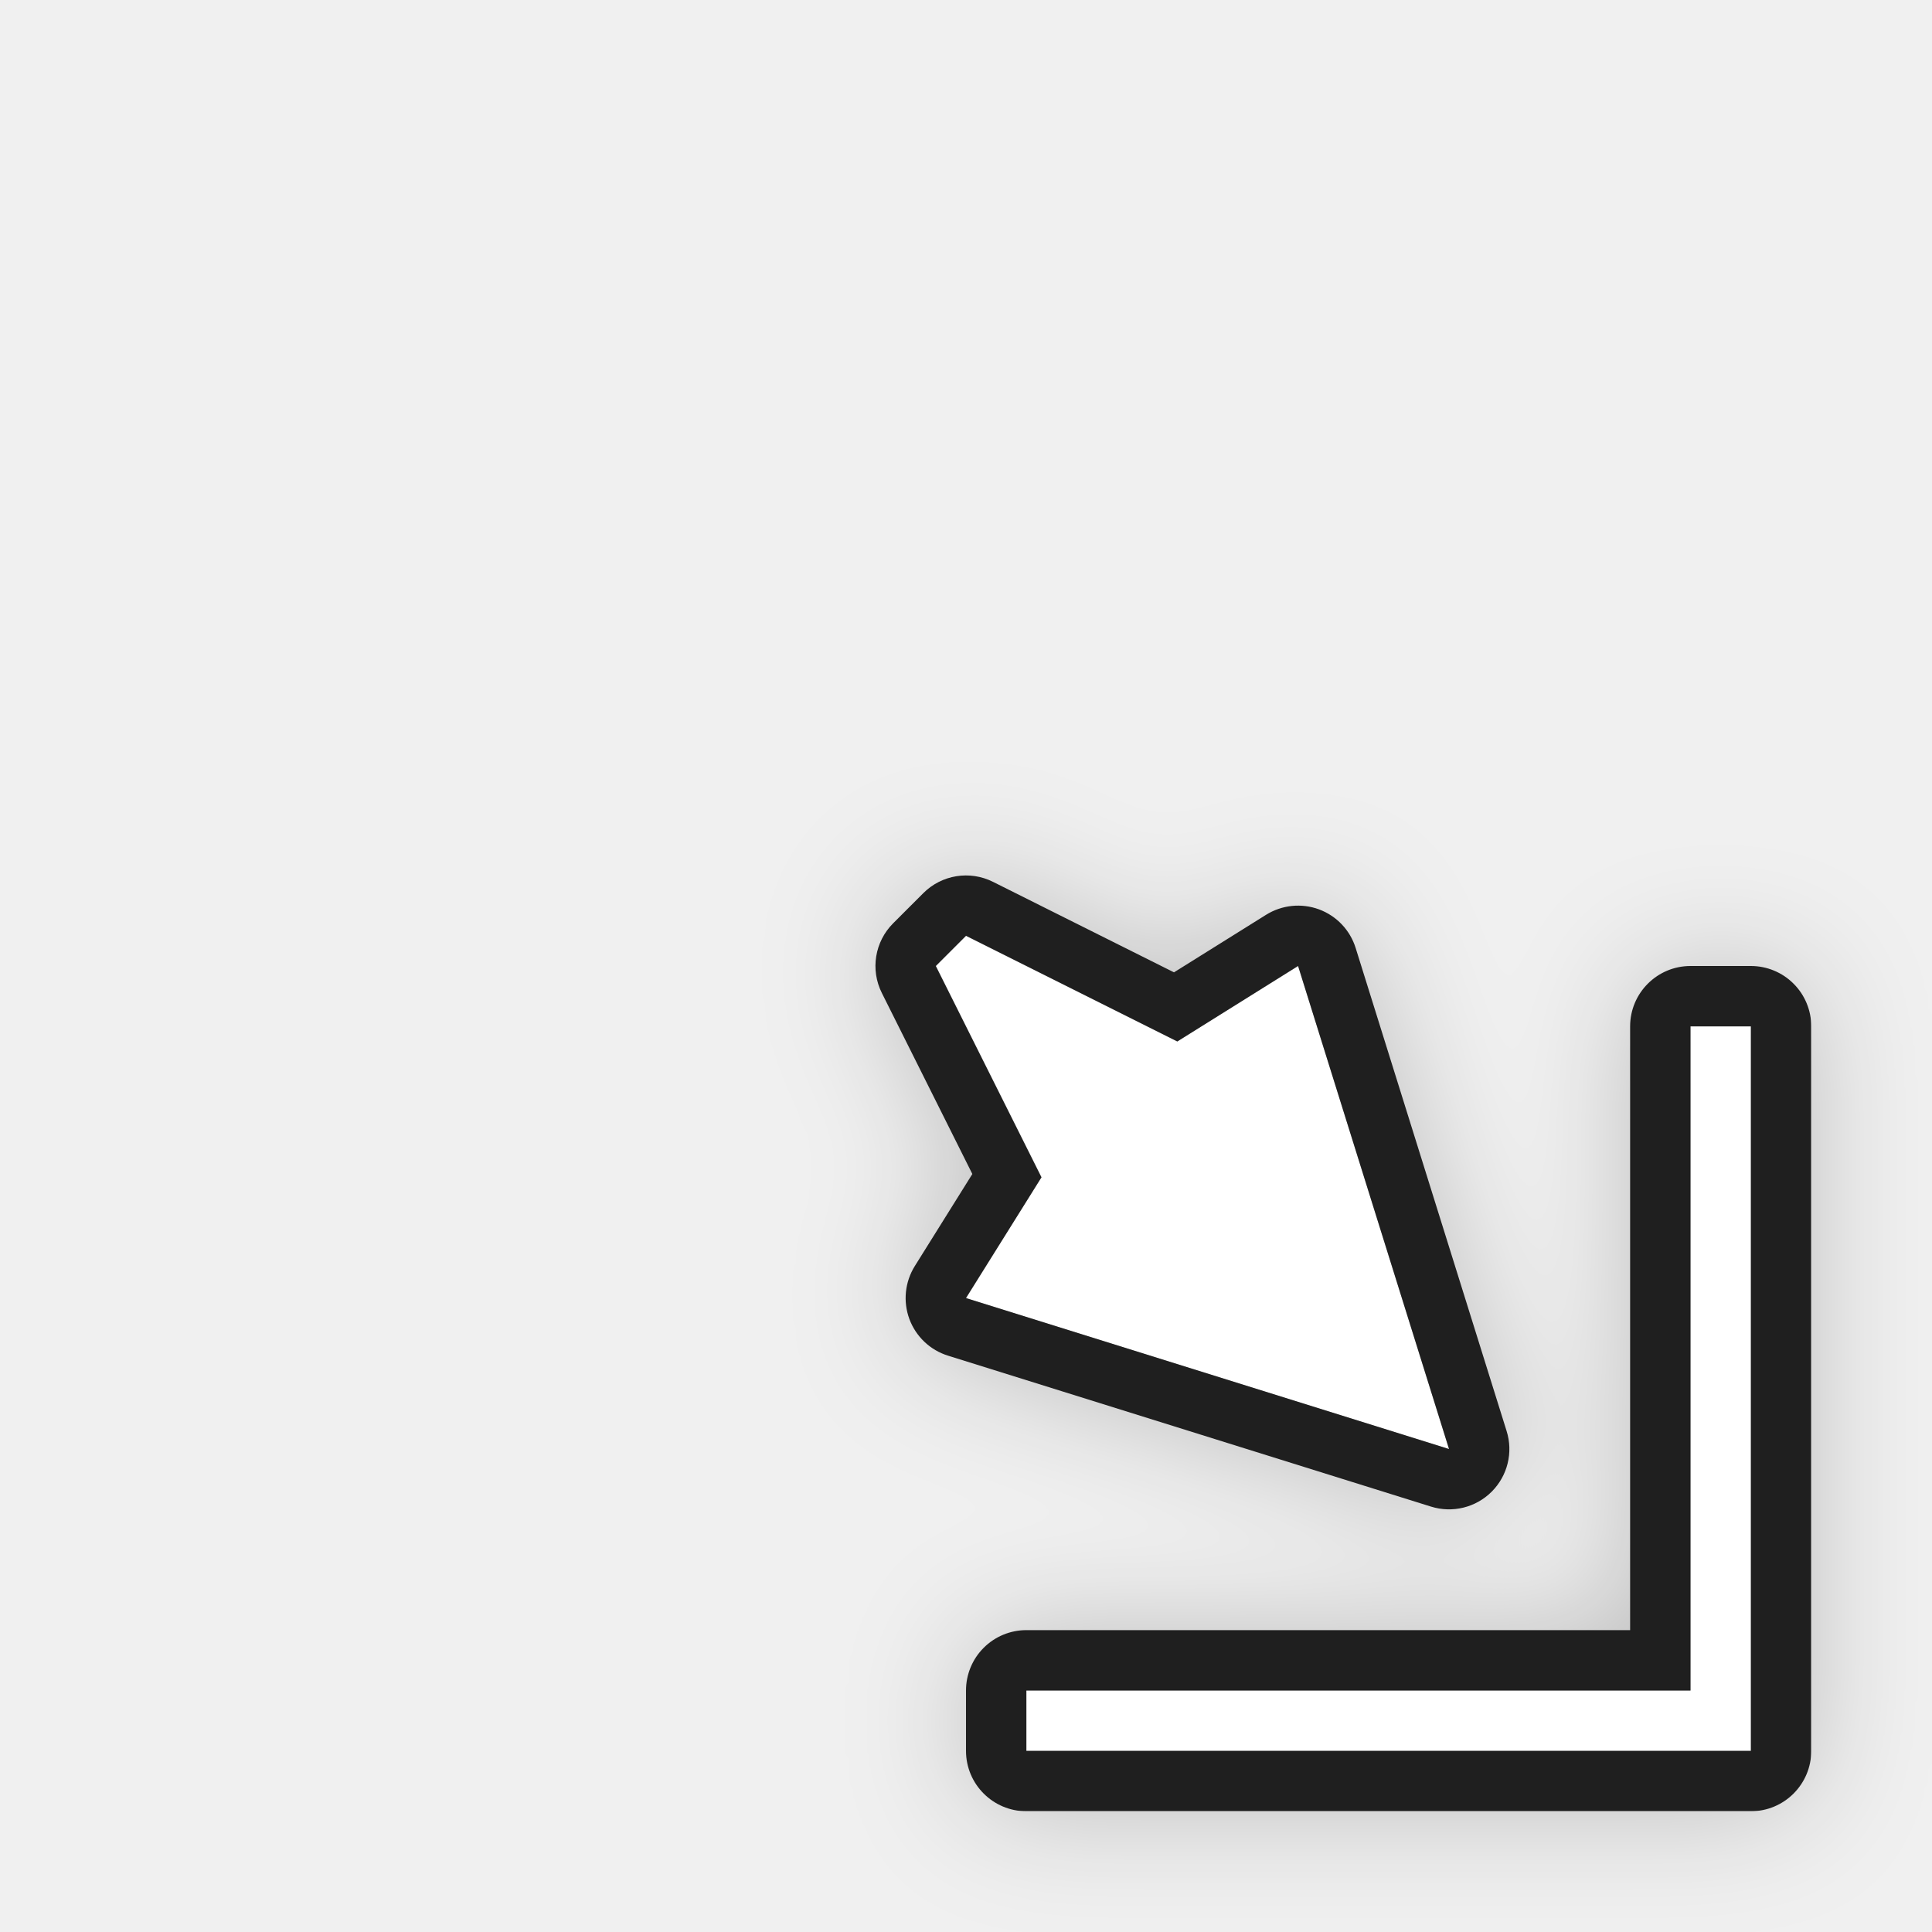
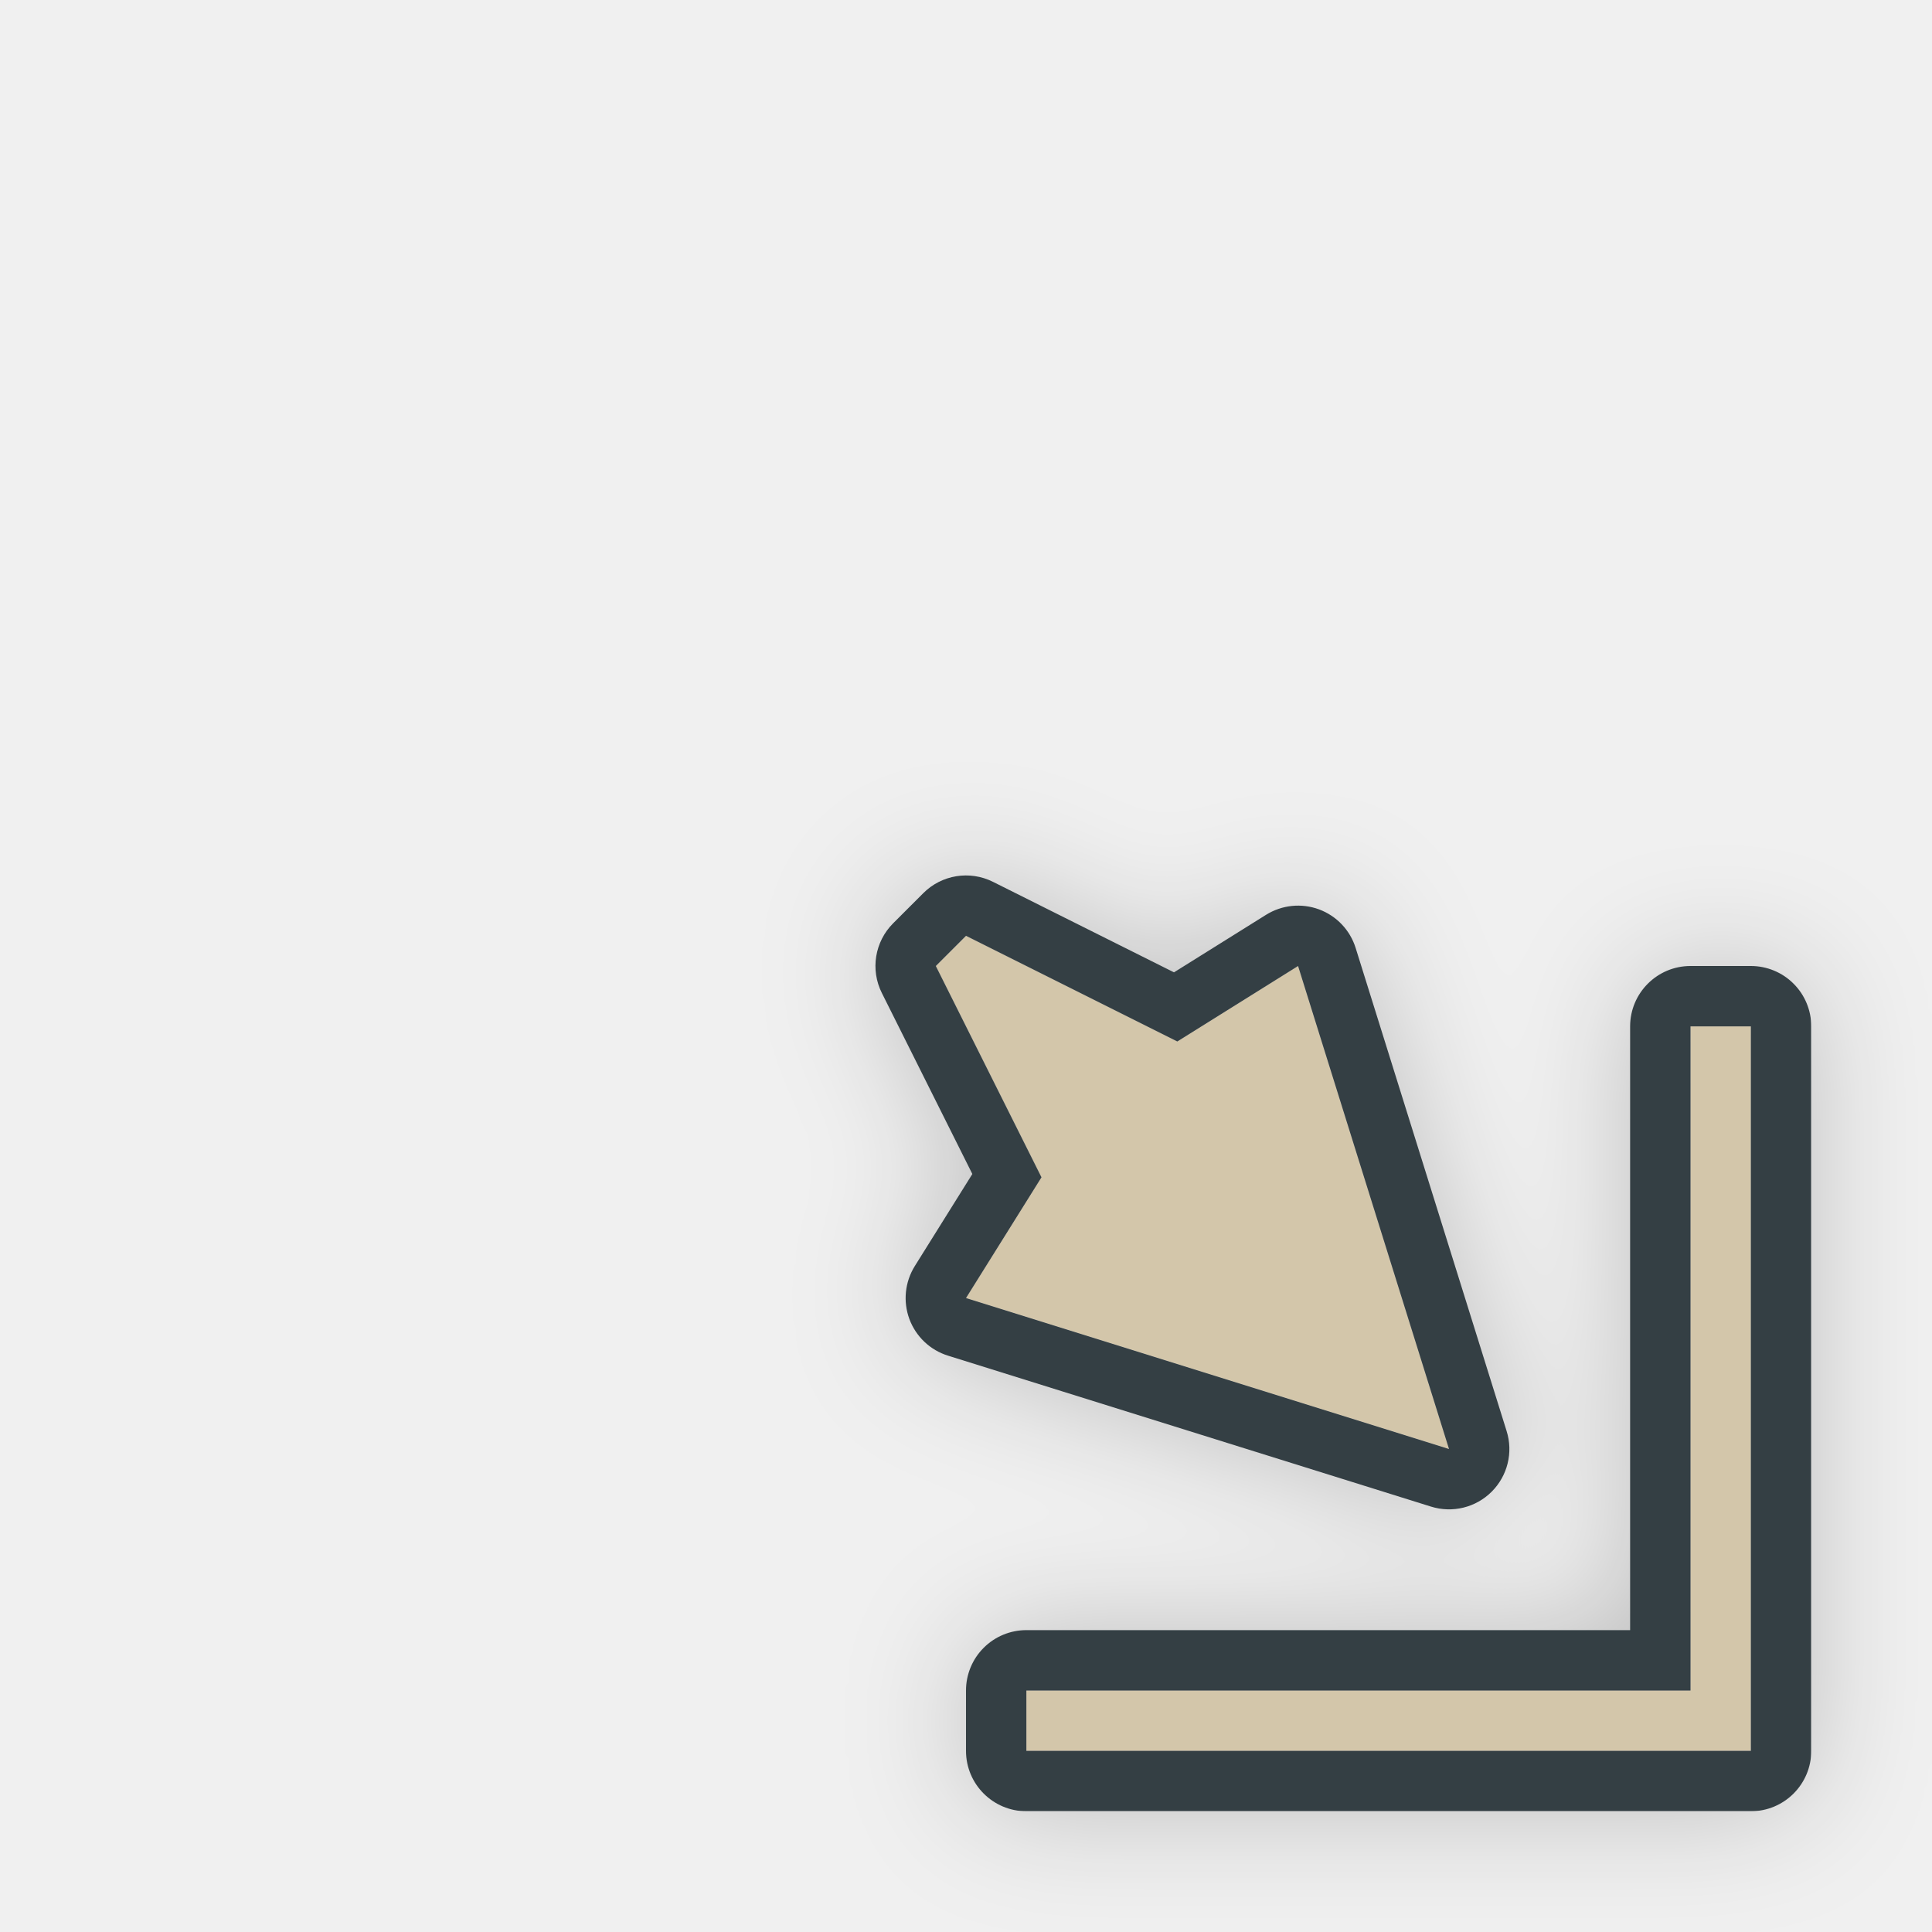
<svg xmlns="http://www.w3.org/2000/svg" width="32" height="32" viewBox="0 0 32 32" fill="none">
  <g filter="url(#filter0_d_197_3596)">
    <mask id="path-1-outside-1_197_3596" maskUnits="userSpaceOnUse" x="14" y="14" width="16" height="16" fill="black">
      <rect fill="white" x="14" y="14" width="16" height="16" />
      <path fill-rule="evenodd" clip-rule="evenodd" d="M21.5 16L24 24L16 21.5L17.25 19.5L15.5 16L16 15.5L19.5 17.25L21.5 16ZM29 29L17 29V28L28 28L28 17H29L29 29Z" />
    </mask>
-     <path fill-rule="evenodd" clip-rule="evenodd" d="M21.5 16L24 24L16 21.5L17.25 19.5L15.5 16L16 15.5L19.5 17.25L21.5 16ZM29 29L17 29V28L28 28L28 17H29L29 29Z" fill="white" />
-     <path d="M24 24L23.702 24.954C24.057 25.065 24.444 24.97 24.707 24.707C24.97 24.444 25.066 24.057 24.954 23.702L24 24ZM21.5 16L22.454 15.702C22.362 15.406 22.138 15.17 21.847 15.062C21.557 14.955 21.233 14.988 20.97 15.152L21.5 16ZM16 21.5L15.152 20.97C14.988 21.233 14.955 21.557 15.062 21.847C15.17 22.138 15.406 22.362 15.702 22.454L16 21.5ZM17.25 19.5L18.098 20.03C18.283 19.735 18.3 19.364 18.144 19.053L17.25 19.5ZM15.5 16L14.793 15.293C14.489 15.597 14.413 16.062 14.606 16.447L15.5 16ZM16 15.5L16.447 14.606C16.062 14.413 15.597 14.489 15.293 14.793L16 15.5ZM19.5 17.25L19.053 18.144C19.364 18.3 19.735 18.283 20.03 18.098L19.5 17.25ZM17 29H16C16 29.552 16.448 30 17 30L17 29ZM29 29L29 30C29.552 30 30 29.552 30 29L29 29ZM17 28L17 27C16.735 27 16.48 27.105 16.293 27.293C16.105 27.48 16 27.735 16 28H17ZM28 28L28 29C28.552 29 29 28.552 29 28L28 28ZM28 17V16C27.448 16 27 16.448 27 17L28 17ZM29 17L30 17C30 16.735 29.895 16.48 29.707 16.293C29.52 16.105 29.265 16 29 16V17ZM24.954 23.702L22.454 15.702L20.546 16.298L23.046 24.298L24.954 23.702ZM15.702 22.454L23.702 24.954L24.298 23.046L16.298 20.546L15.702 22.454ZM16.402 18.97L15.152 20.97L16.848 22.03L18.098 20.03L16.402 18.97ZM14.606 16.447L16.356 19.947L18.144 19.053L16.394 15.553L14.606 16.447ZM15.293 14.793L14.793 15.293L16.207 16.707L16.707 16.207L15.293 14.793ZM19.947 16.356L16.447 14.606L15.553 16.394L19.053 18.144L19.947 16.356ZM20.97 15.152L18.97 16.402L20.03 18.098L22.03 16.848L20.97 15.152ZM17 30L29 30L29 28L17 28L17 30ZM16 28V29H18V28H16ZM28 27L17 27L17 29L28 29L28 27ZM27 17L27 28L29 28L29 17L27 17ZM29 16H28V18H29V16ZM30 29L30 17L28 17L28 29L30 29Z" fill="#1F1F1F" mask="url(#path-1-outside-1_197_3596)" />
+     <path fill-rule="evenodd" clip-rule="evenodd" d="M21.5 16L24 24L16 21.5L17.25 19.5L15.5 16L16 15.5L19.5 17.25L21.5 16ZM29 29L17 29V28L28 28L28 17H29L29 29Z" fill="#D3C6AA" />
+     <path d="M24 24L23.702 24.954C24.057 25.065 24.444 24.97 24.707 24.707C24.97 24.444 25.066 24.057 24.954 23.702L24 24ZM21.5 16L22.454 15.702C22.362 15.406 22.138 15.17 21.847 15.062C21.557 14.955 21.233 14.988 20.97 15.152L21.5 16ZM16 21.5L15.152 20.97C14.988 21.233 14.955 21.557 15.062 21.847C15.17 22.138 15.406 22.362 15.702 22.454L16 21.5ZM17.25 19.5L18.098 20.03C18.283 19.735 18.3 19.364 18.144 19.053L17.25 19.5ZM15.5 16L14.793 15.293C14.489 15.597 14.413 16.062 14.606 16.447L15.5 16ZM16 15.5L16.447 14.606C16.062 14.413 15.597 14.489 15.293 14.793L16 15.5ZM19.5 17.25L19.053 18.144C19.364 18.3 19.735 18.283 20.03 18.098L19.5 17.25ZM17 29H16C16 29.552 16.448 30 17 30V29ZM29 29V30C29.552 30 30 29.552 30 29H29ZM17 28V27C16.735 27 16.48 27.105 16.293 27.293C16.105 27.48 16 27.735 16 28H17ZM28 28V29C28.552 29 29 28.552 29 28H28ZM28 17V16C27.448 16 27 16.448 27 17H28ZM29 17H30C30 16.735 29.895 16.48 29.707 16.293C29.52 16.105 29.265 16 29 16V17ZM24.954 23.702L22.454 15.702L20.546 16.298L23.046 24.298L24.954 23.702ZM15.702 22.454L23.702 24.954L24.298 23.046L16.298 20.546L15.702 22.454ZM16.402 18.97L15.152 20.97L16.848 22.03L18.098 20.03L16.402 18.97ZM14.606 16.447L16.356 19.947L18.144 19.053L16.394 15.553L14.606 16.447ZM15.293 14.793L14.793 15.293L16.207 16.707L16.707 16.207L15.293 14.793ZM19.947 16.356L16.447 14.606L15.553 16.394L19.053 18.144L19.947 16.356ZM20.97 15.152L18.97 16.402L20.03 18.098L22.03 16.848L20.97 15.152ZM17 30L29 30V28L17 28V30ZM16 28V29H18V28H16ZM28 27L17 27V29L28 29V27ZM27 17L27 28H29L29 17H27ZM29 16H28V18H29V16ZM30 29L30 17H28L28 29H30Z" fill="#343F44" mask="url(#path-1-outside-1_197_3596)" />
  </g>
  <defs>
    <filter id="filter0_d_197_3596" x="-2" y="-2" width="36" height="36" filterUnits="userSpaceOnUse" color-interpolation-filters="sRGB">
      <feFlood flood-opacity="0" result="BackgroundImageFix" />
      <feColorMatrix in="SourceAlpha" type="matrix" values="0 0 0 0 0 0 0 0 0 0 0 0 0 0 0 0 0 0 127 0" result="hardAlpha" />
      <feOffset />
      <feGaussianBlur stdDeviation="1" />
      <feColorMatrix type="matrix" values="0 0 0 0 0 0 0 0 0 0 0 0 0 0 0 0 0 0 0.2 0" />
      <feBlend mode="normal" in2="BackgroundImageFix" result="effect1_dropShadow_197_3596" />
      <feBlend mode="normal" in="SourceGraphic" in2="effect1_dropShadow_197_3596" result="shape" />
    </filter>
  </defs>
</svg>
